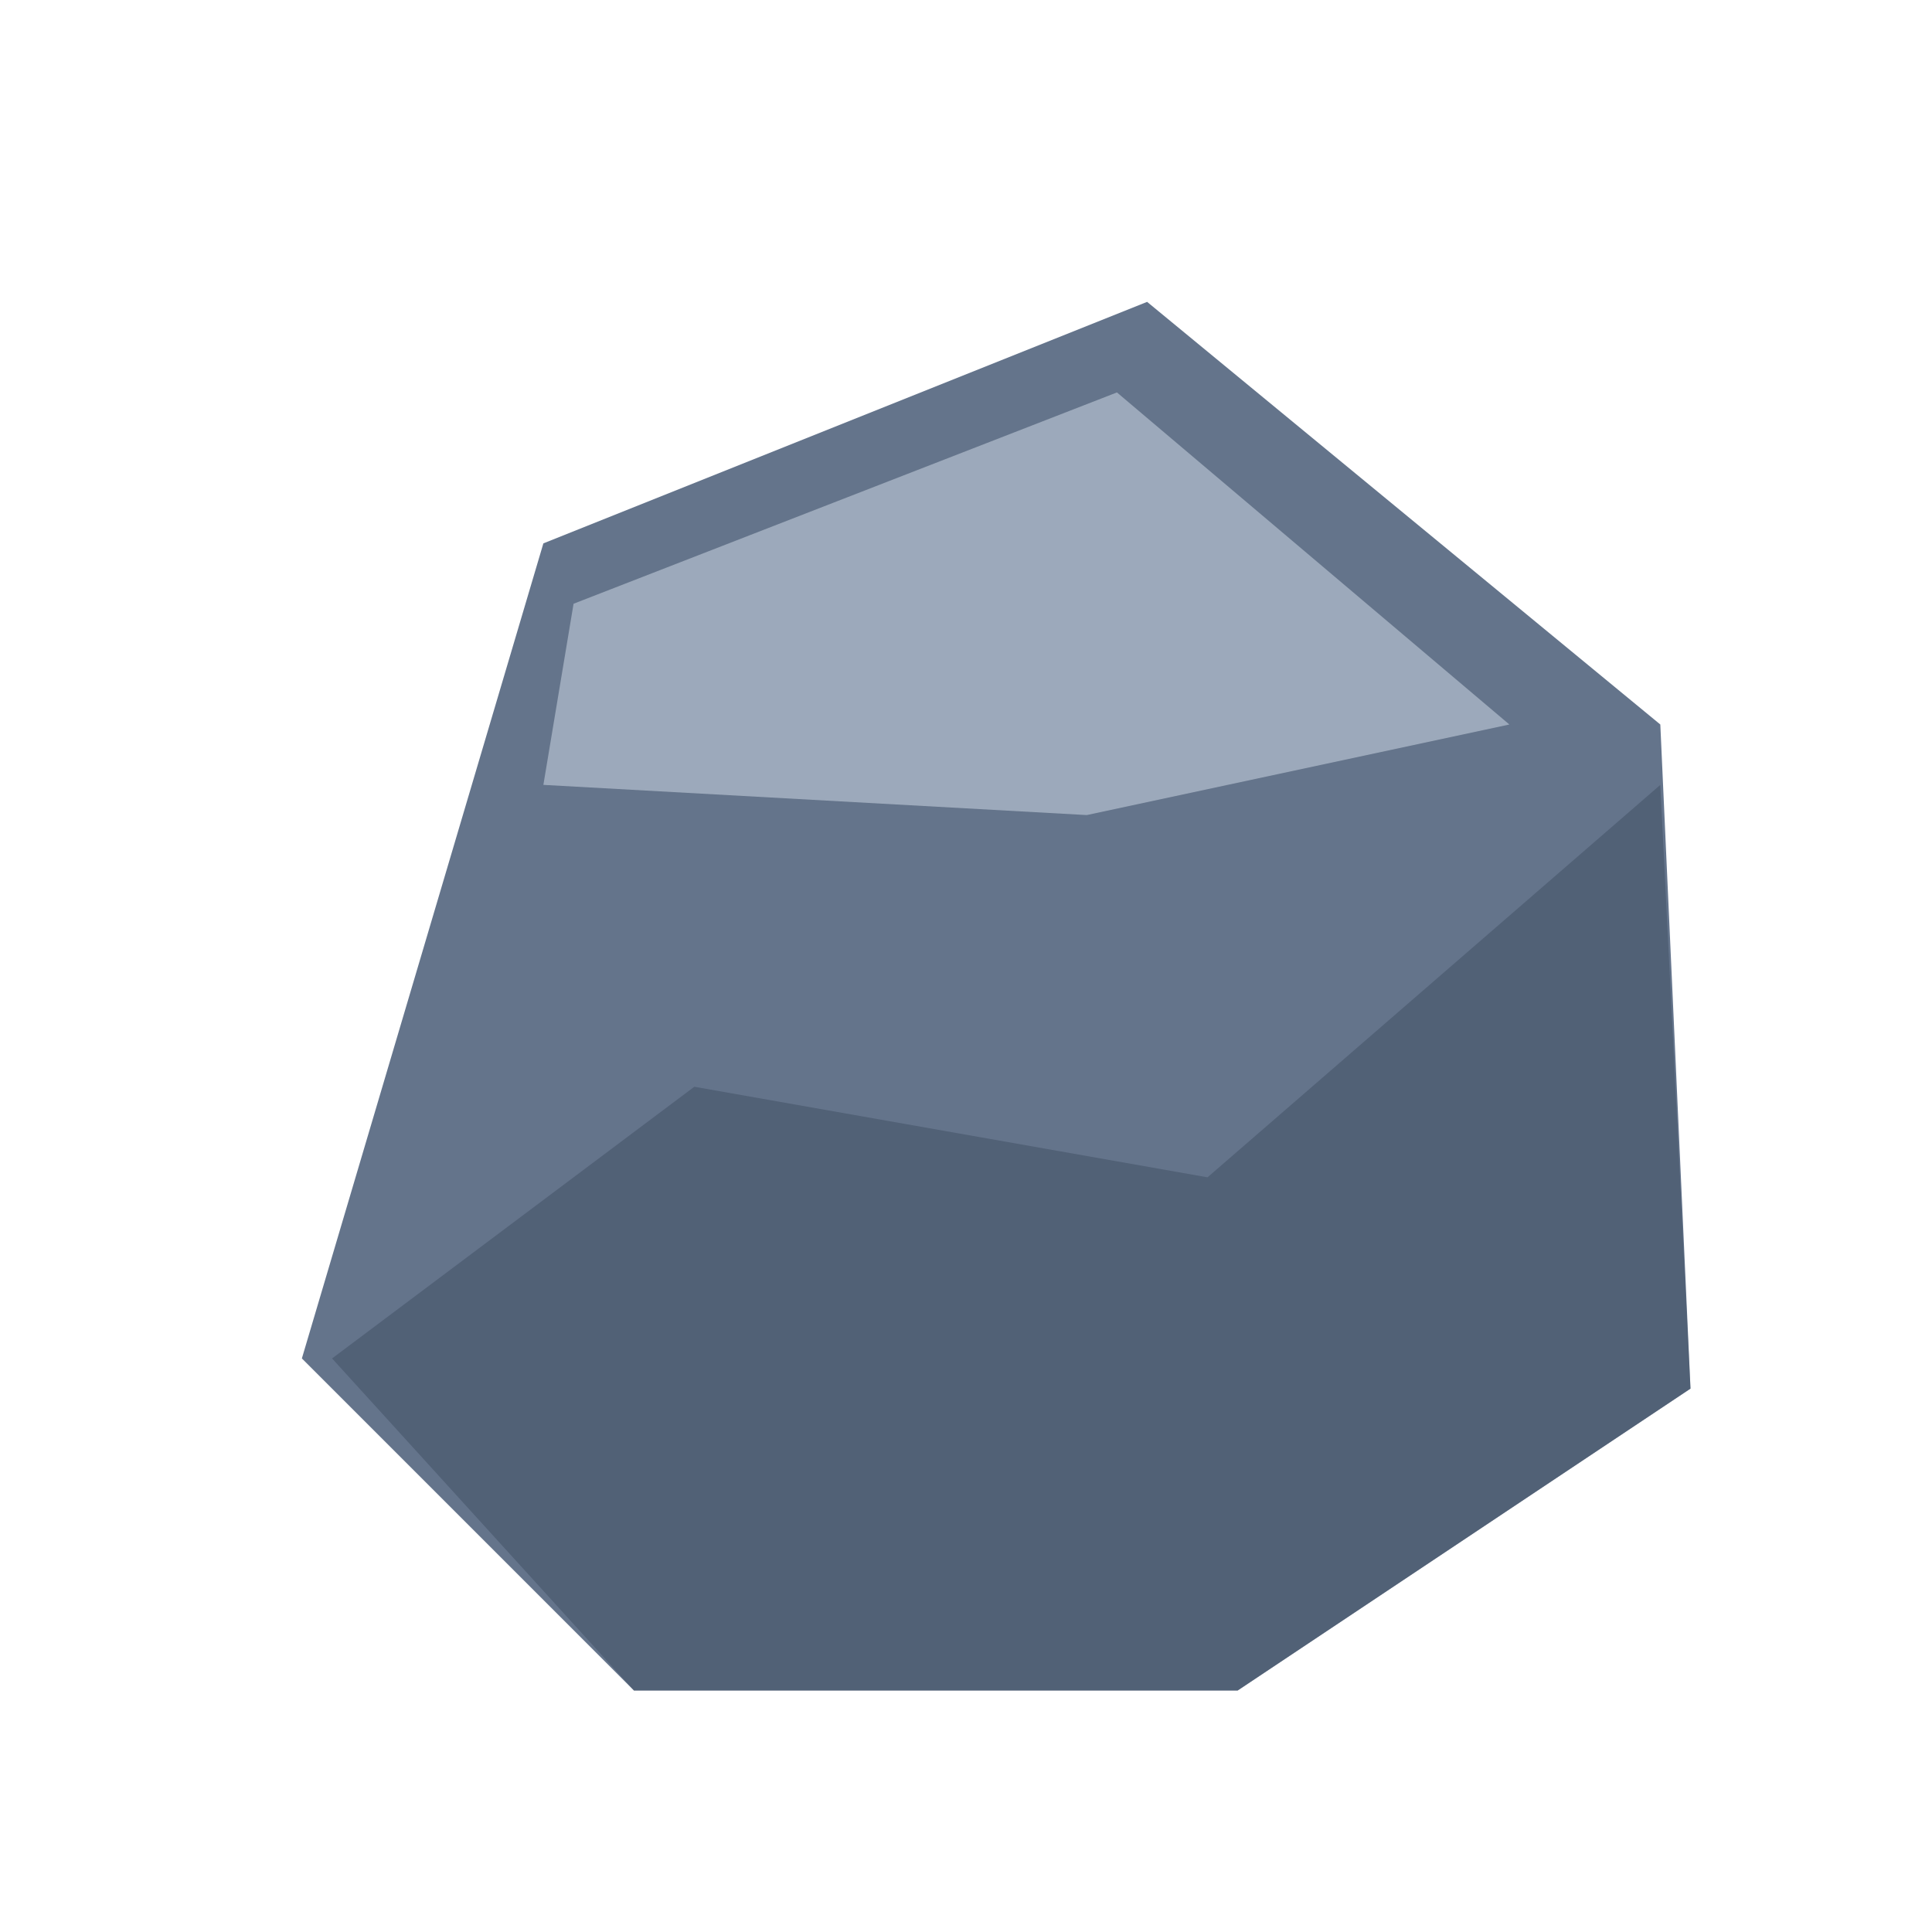
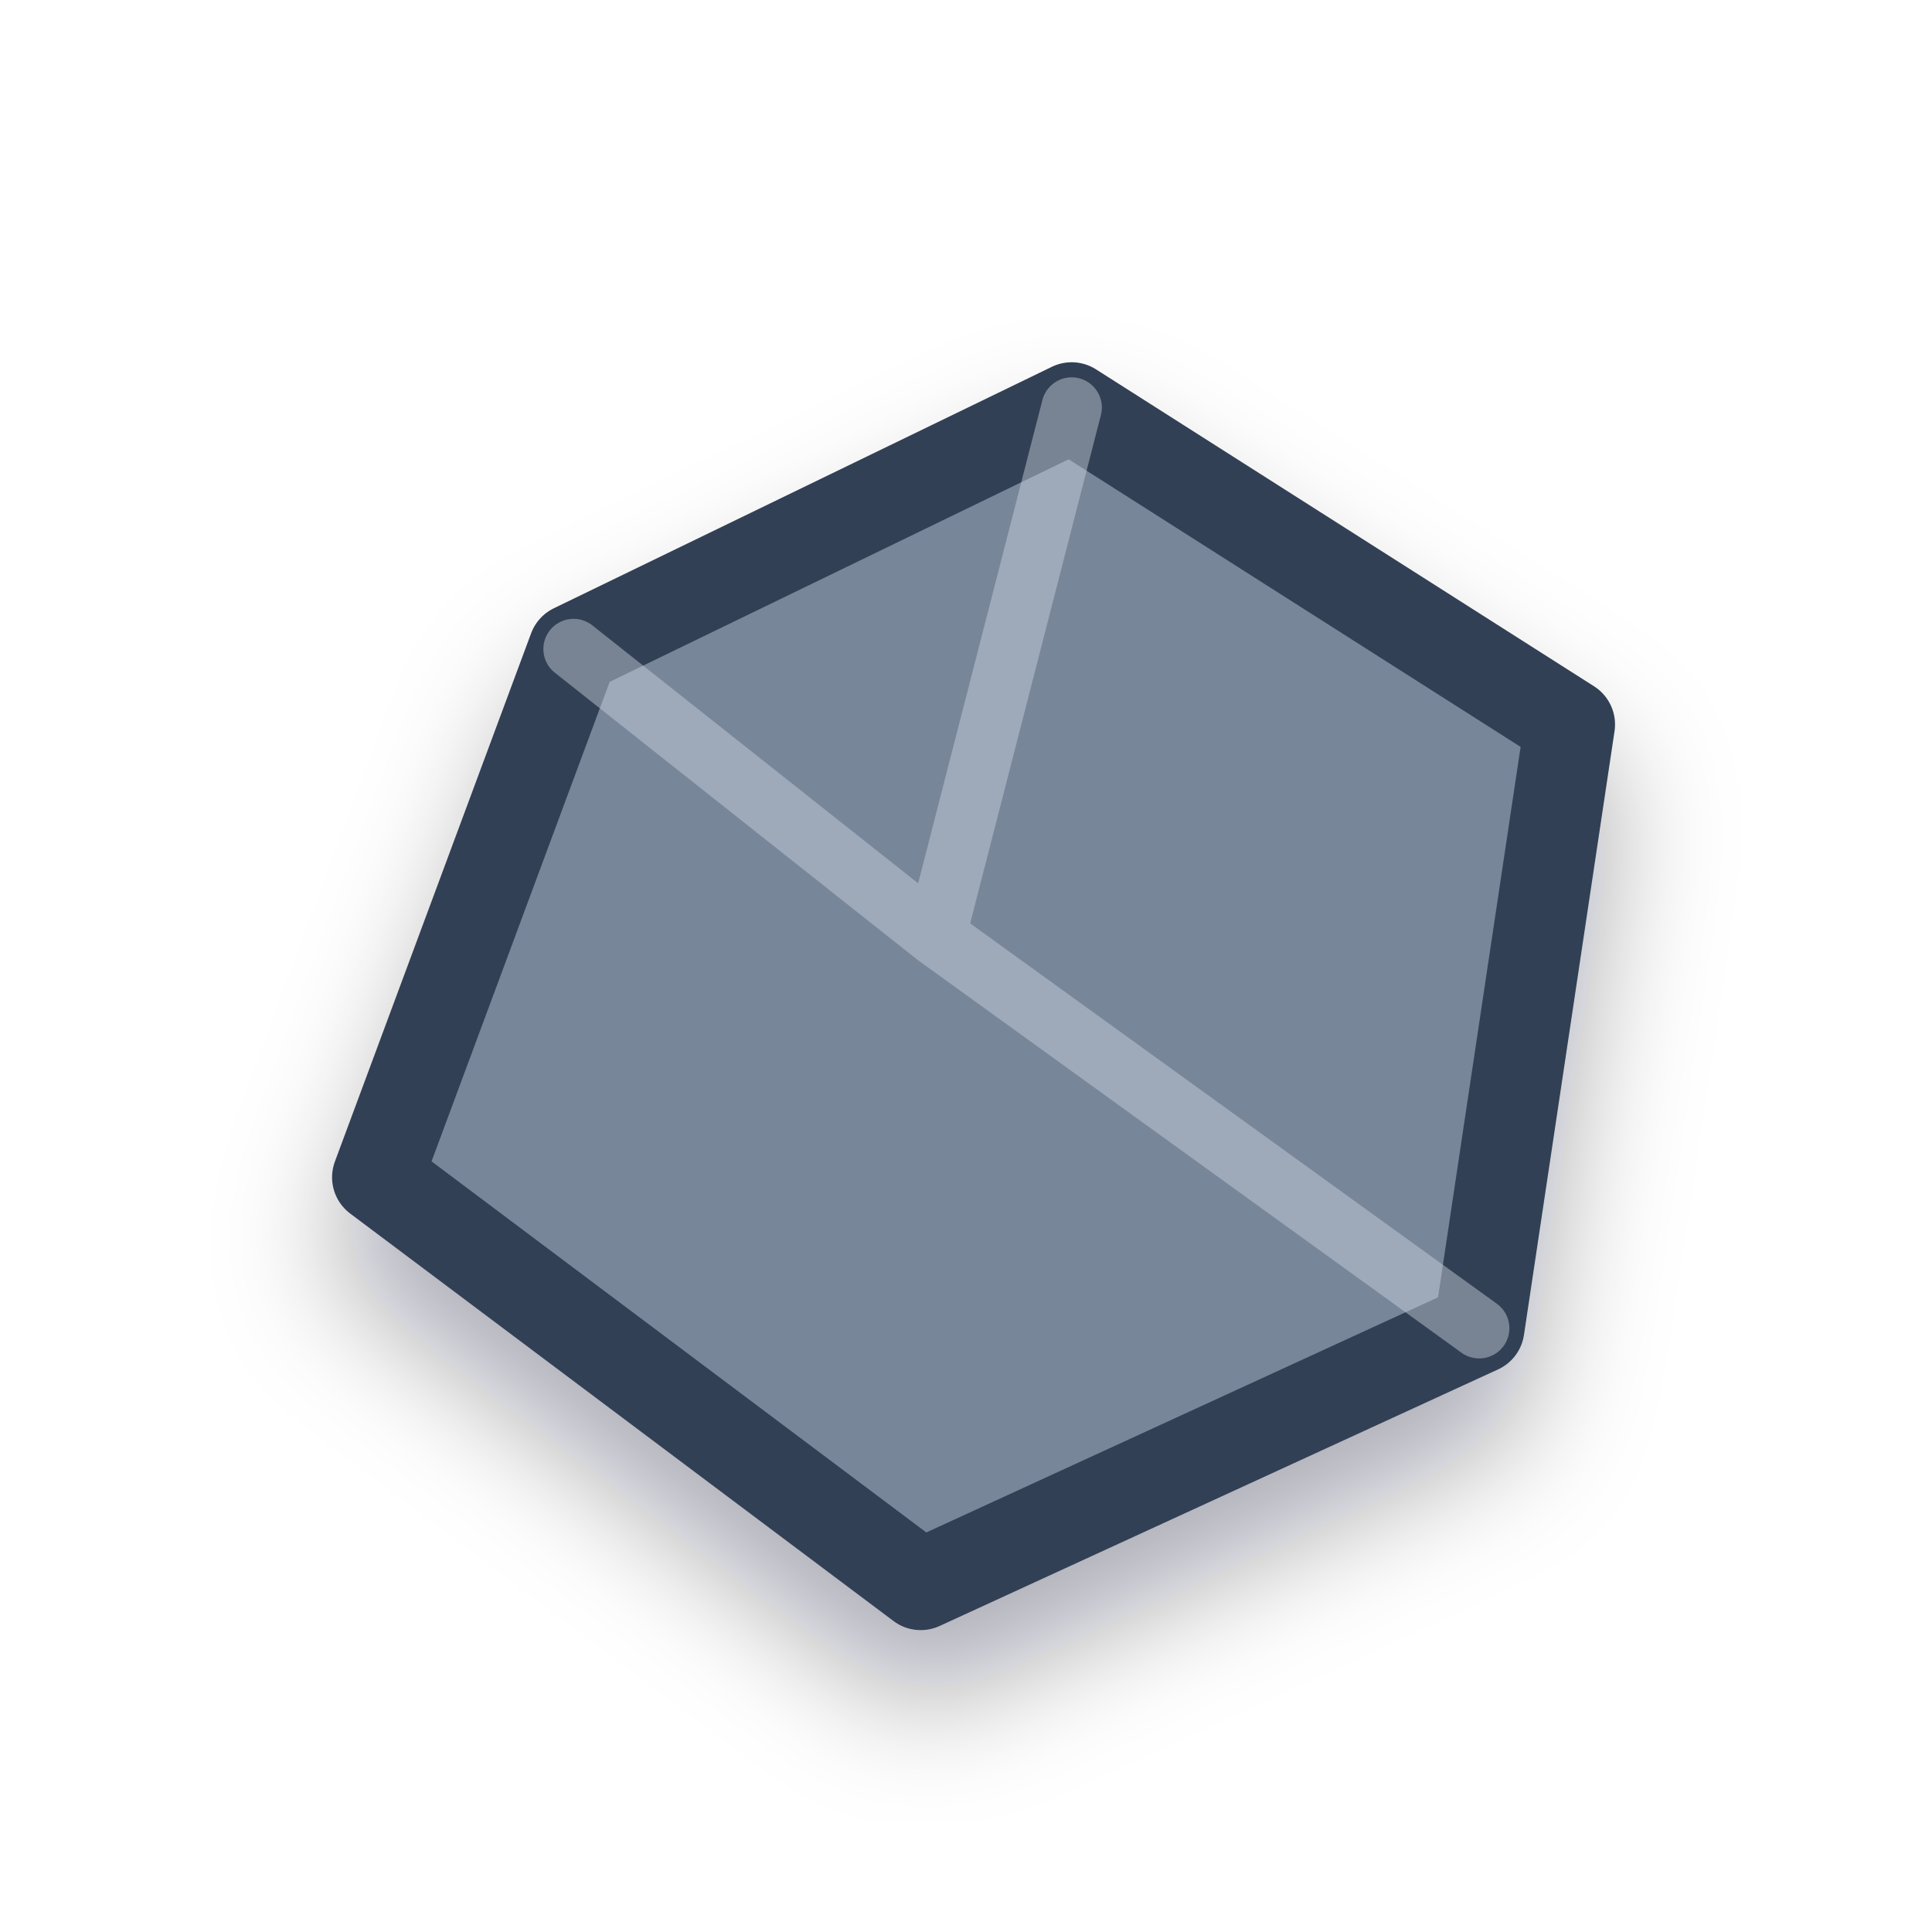
- <svg xmlns="http://www.w3.org/2000/svg" viewBox="0 0 64 64">
-   <path fill="#64748b" d="M10 45 18 18l20-8 17 14 1 22-15 10H21L10 45Z" />
-   <path fill="#cbd5e1" d="m19 20 18-7 13 11-14 3-18-1 1-6Z" opacity=".55" />
-   <path fill="#334155" d="m11 45 12-9 17 3 15-13 1 20-15 10H21L11 45Z" opacity=".38" />
+ <svg xmlns="http://www.w3.org/2000/svg" viewBox="0 0 128 128">
+   <defs>
+     <filter id="s" x="-20%" y="-20%" width="140%" height="140%">
+       <feDropShadow dx="0" dy="5" stdDeviation="4" flood-color="#020617" flood-opacity="0.32" />
+     </filter>
+   </defs>
+   <rect width="128" height="128" rx="26" fill="#0f172a" opacity="0" />
+   <g filter="url(#s)" stroke-linecap="round" stroke-linejoin="round">
+     <path d="M25 78 L38 43 L71 27 L104 48 L98 88 L61 105 Z" fill="#78869a" stroke="#334155" stroke-width="6" />
+     <path d="M38 43 L62 62 L71 27 M62 62 L98 88" fill="none" stroke="#cbd5e1" stroke-width="4" opacity="0.45" />
+   </g>
</svg>
